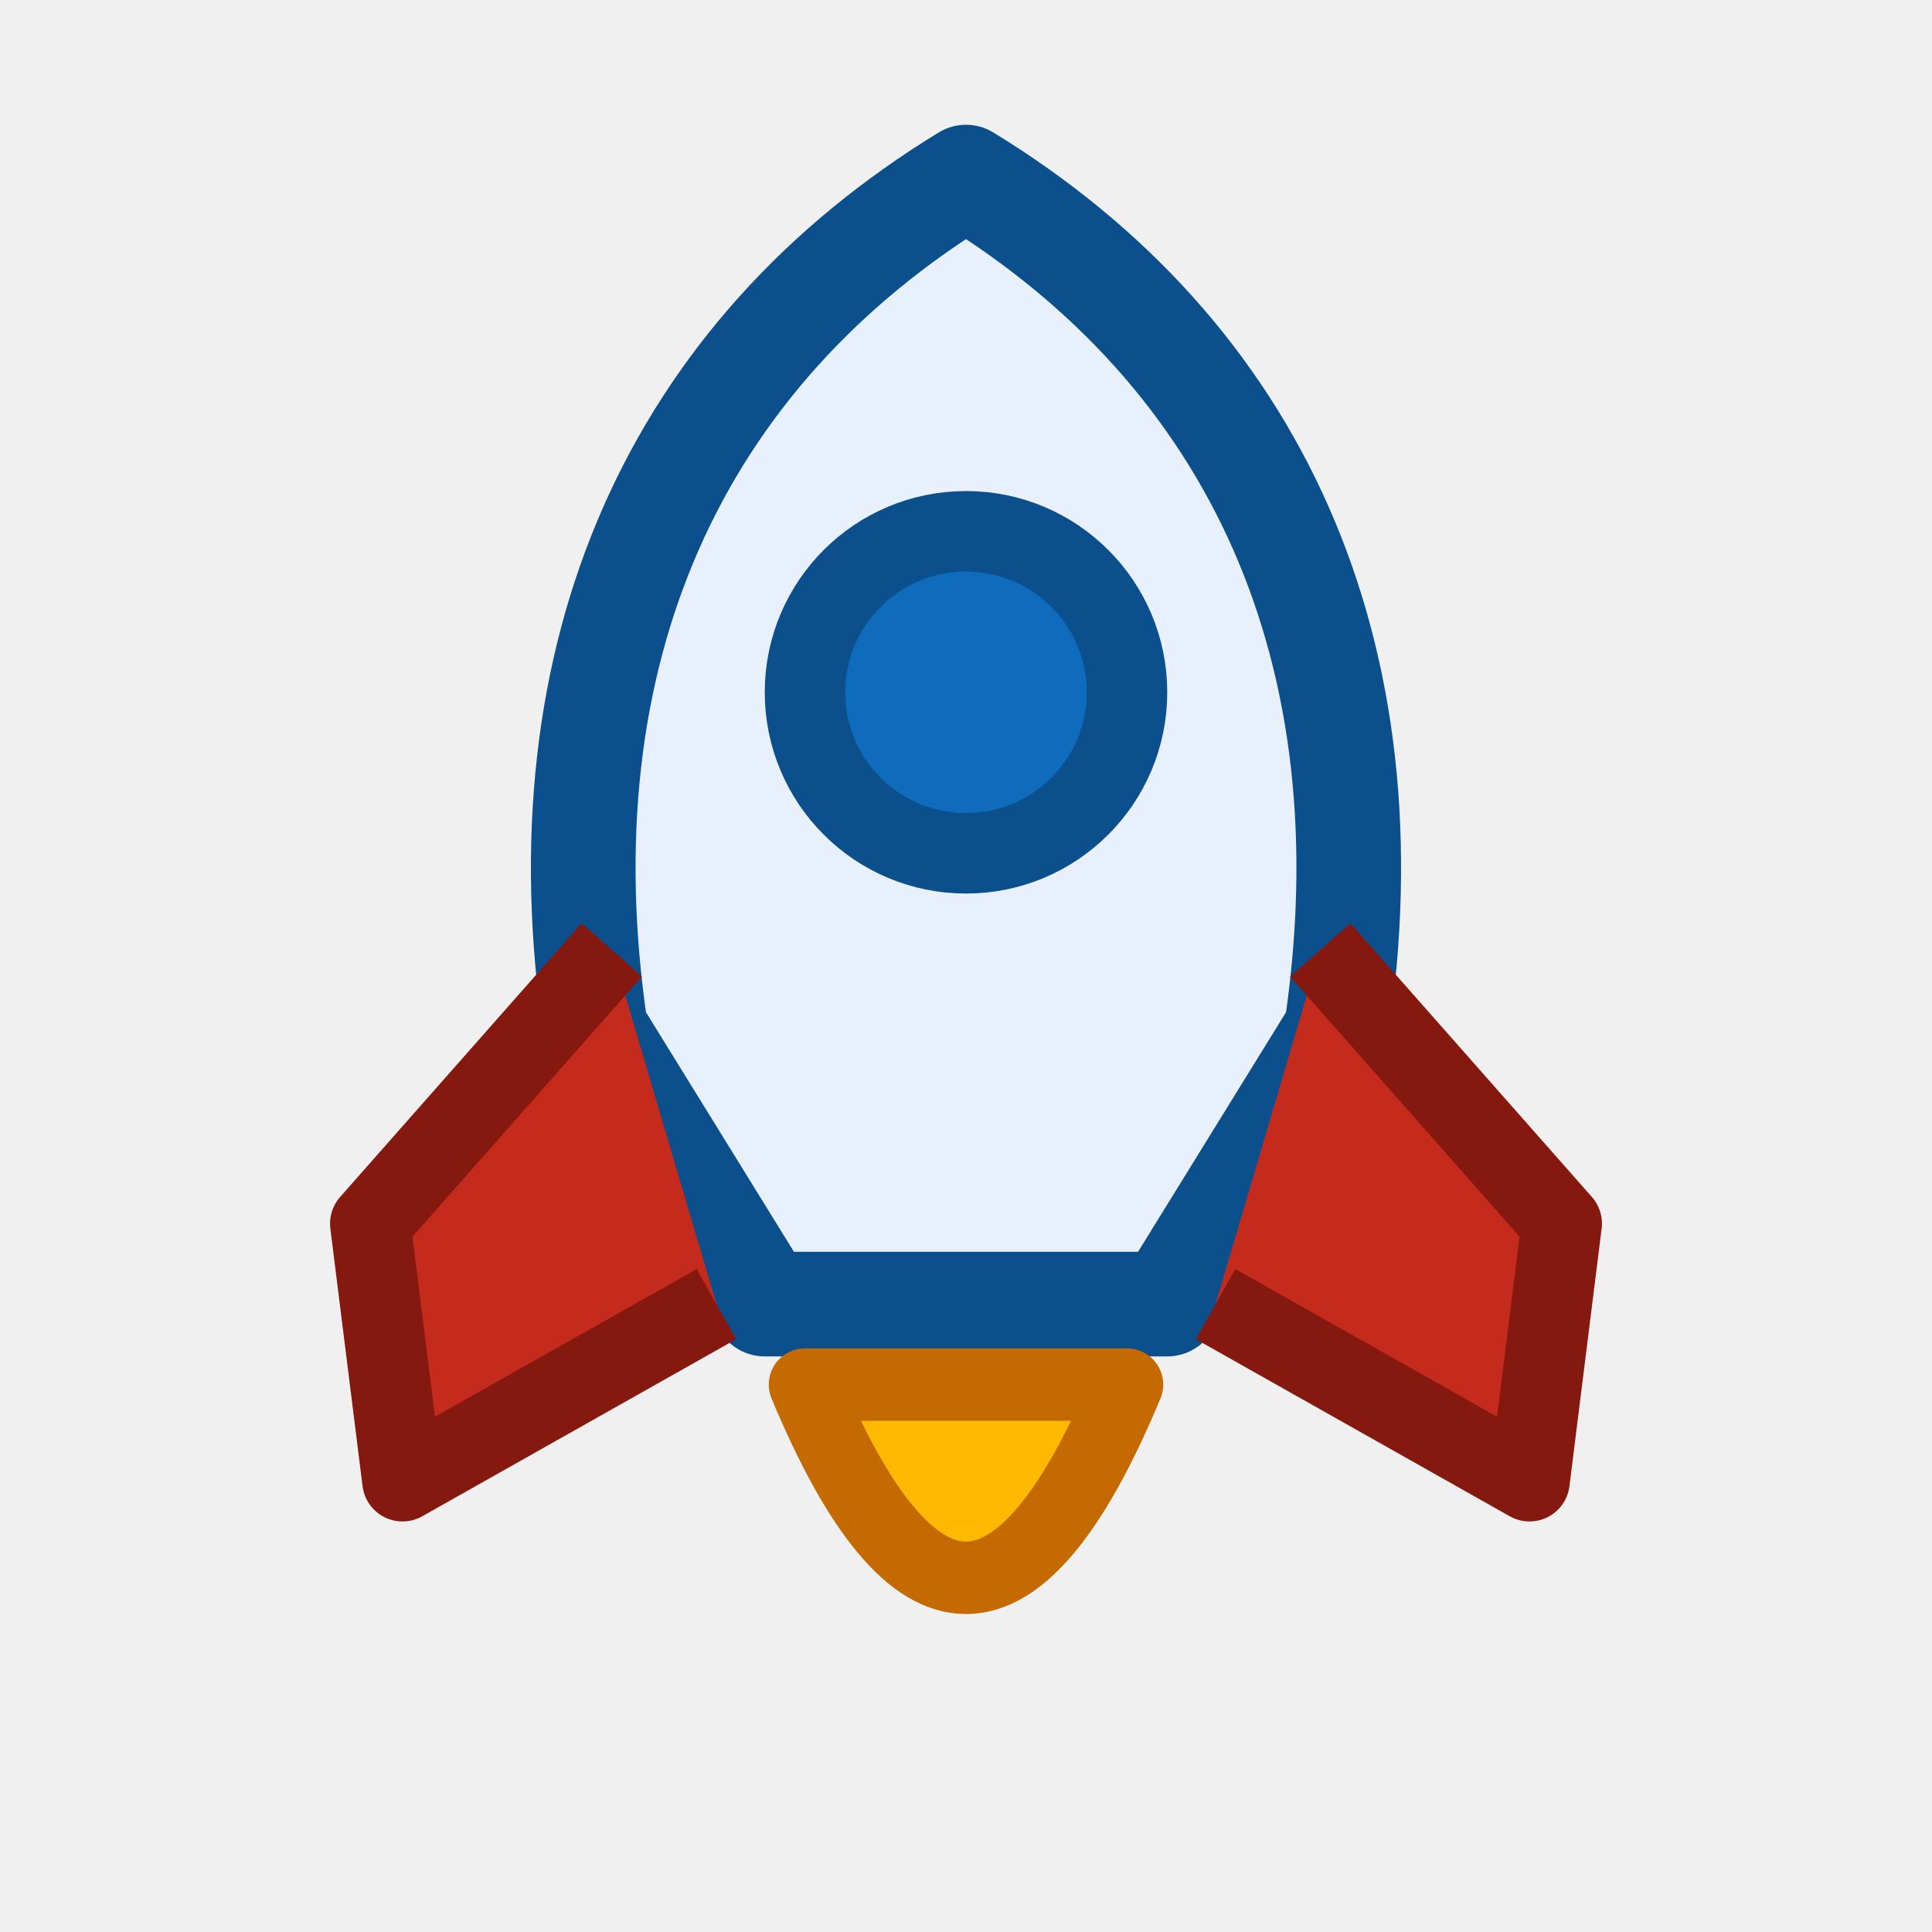
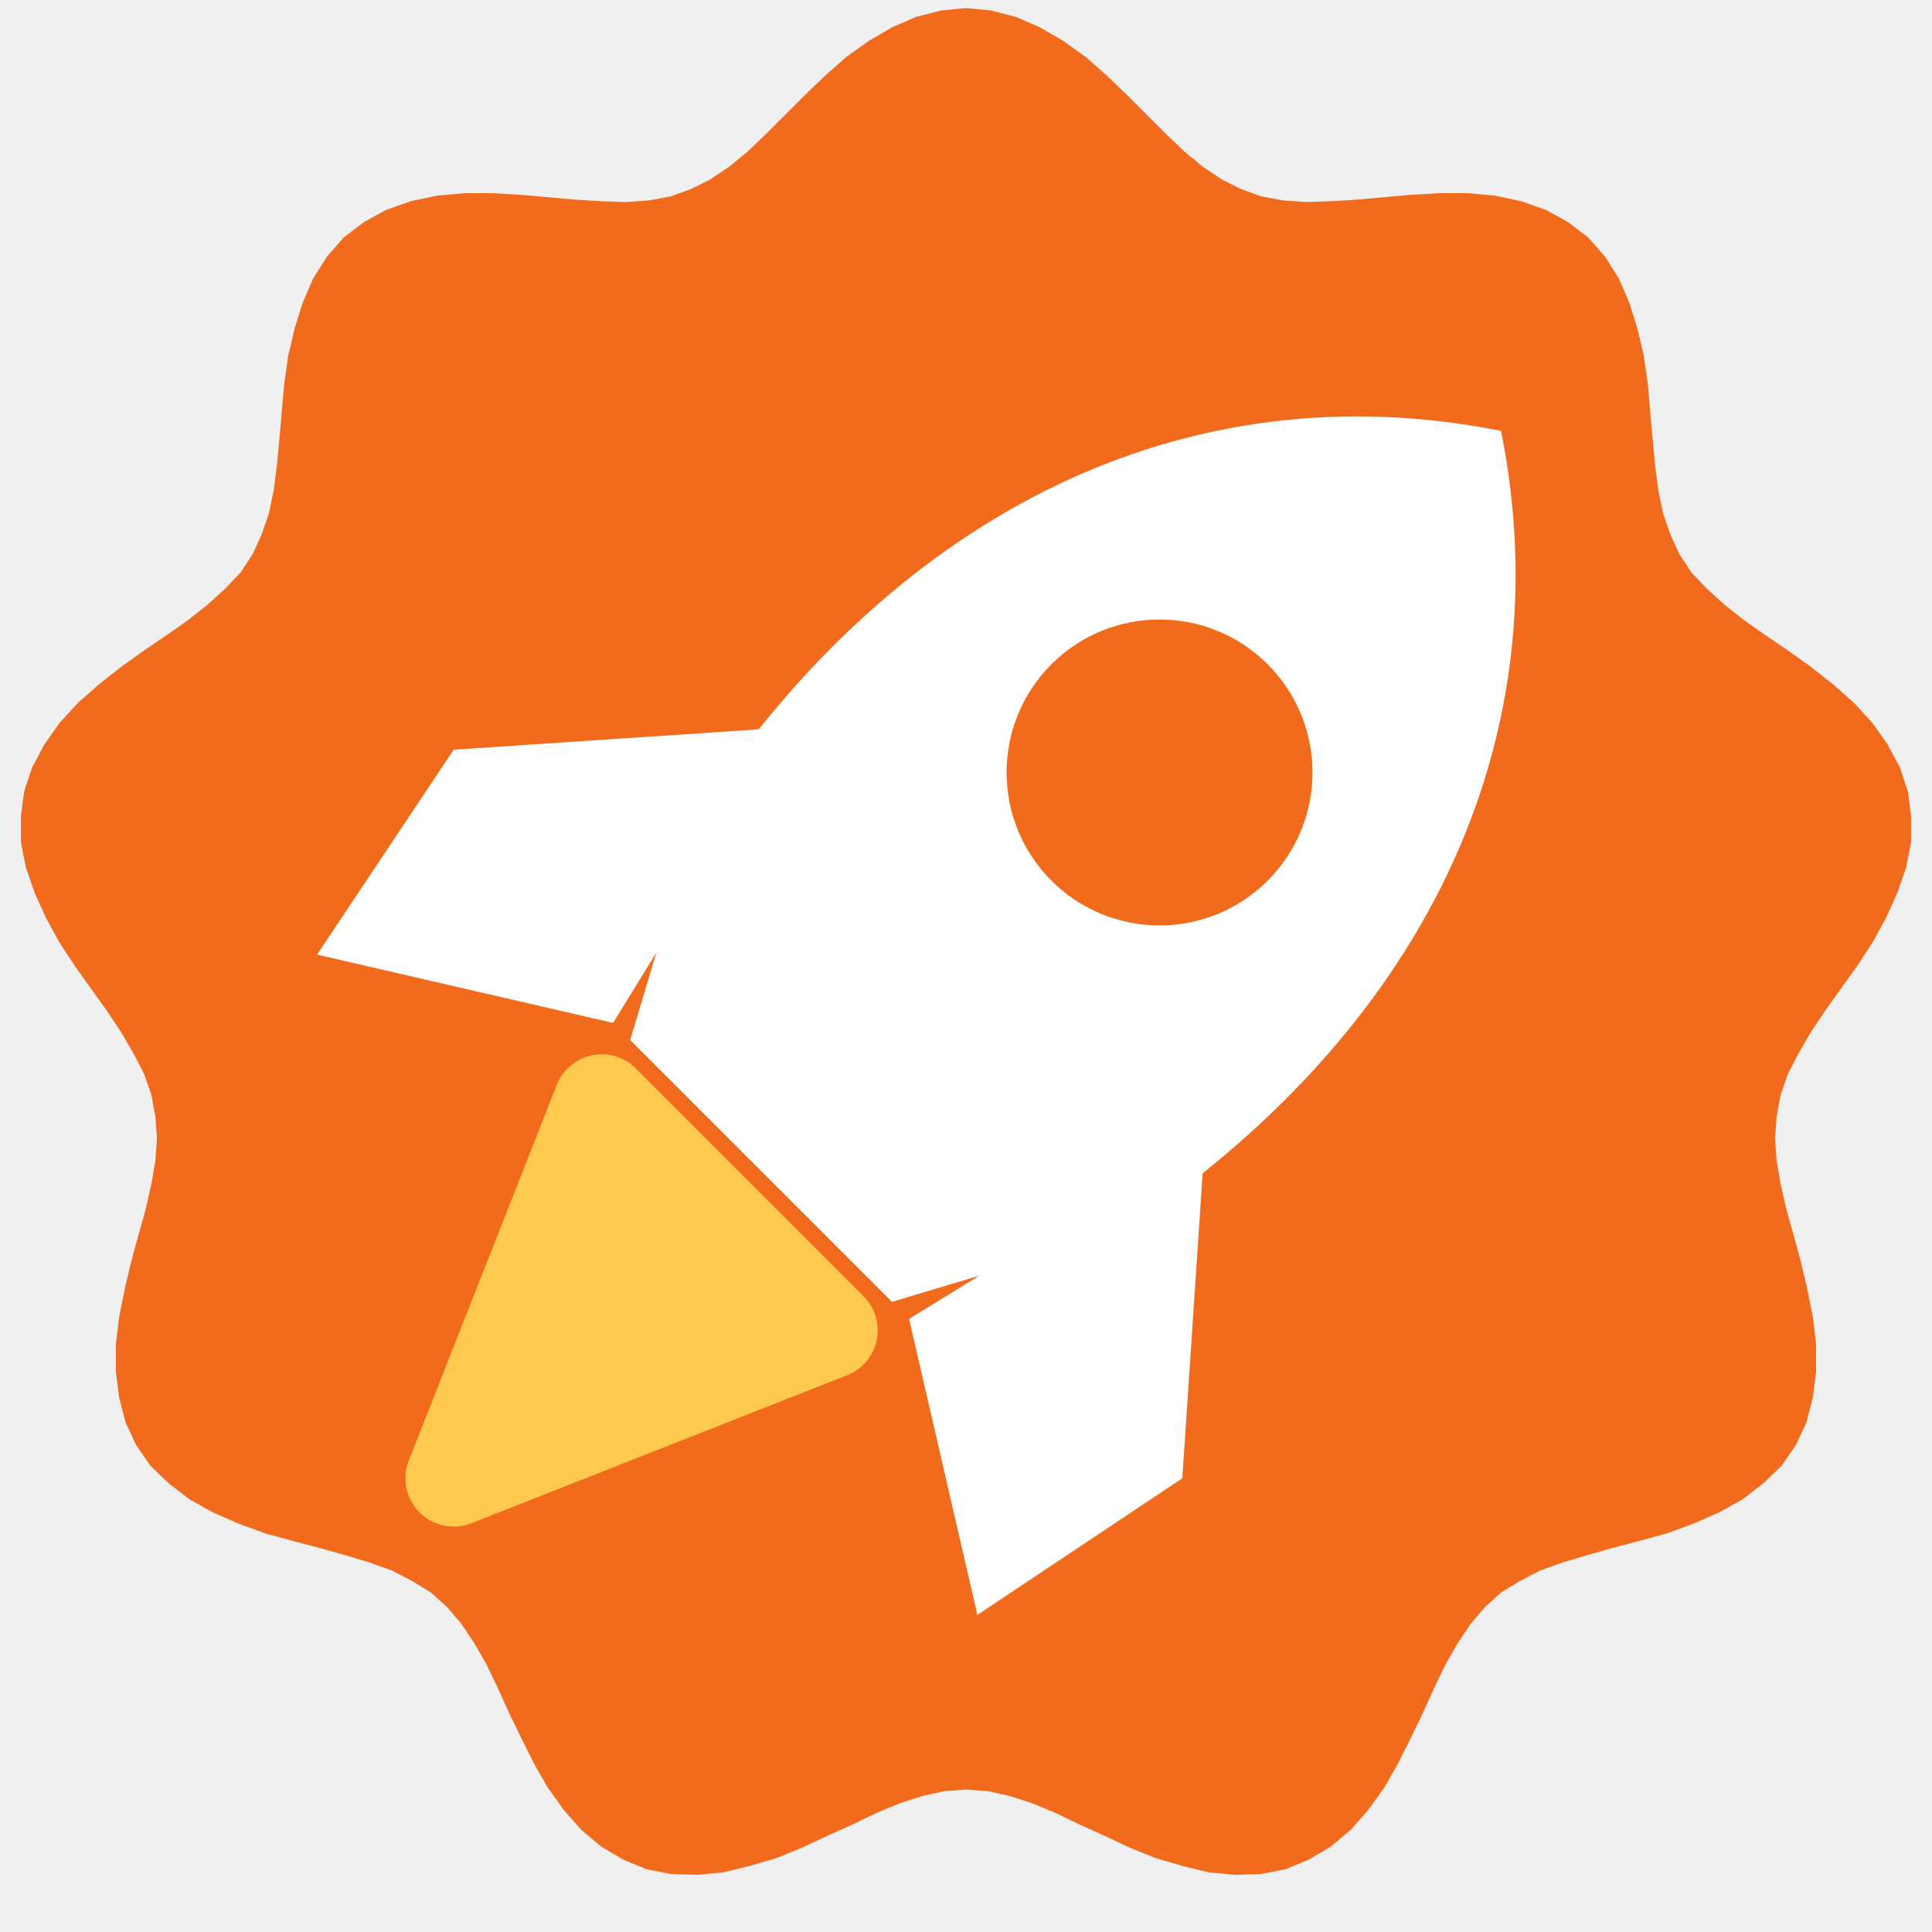
<svg xmlns="http://www.w3.org/2000/svg" viewBox="0 0 24 24" width="24" height="24">
-   <path d="M12 2.2c3.6 2.2 5.3 5.9 4.6 10.6l-2.1 3.4H9.5l-2.1-3.4C6.7 8.1 8.4 4.4 12 2.2z" fill="#E8F1FB" stroke="#0B4F8C" stroke-width="1.3" stroke-linejoin="round" />
-   <circle cx="12" cy="8.6" r="2" fill="#0F6CBD" stroke="#0B4F8C" stroke-width="1" />
-   <path d="M7.6 11.8l-3 3.4.4 3.2 3.9-2.2M16.4 11.8l3 3.4-.4 3.2-3.9-2.2" fill="#C42B1C" stroke="#86190F" stroke-width="1" stroke-linejoin="round" />
-   <path d="M10 17.2q2 4.8 4 0z" fill="#FFB900" stroke="#C56A00" stroke-width="0.9" stroke-linejoin="round" />
+   <path d="M23.07 12.00 L22.87 12.28 L22.67 12.56 L22.49 12.83 L22.34 13.09 L22.21 13.34 L22.12 13.60 L22.07 13.87 L22.05 14.14 L22.07 14.42 L22.12 14.71 L22.19 15.02 L22.28 15.34 L22.37 15.67 L22.45 16.01 L22.52 16.36 L22.56 16.70 L22.56 17.04 L22.52 17.36 L22.44 17.67 L22.31 17.95 L22.13 18.21 L21.90 18.43 L21.64 18.63 L21.35 18.79 L21.03 18.93 L20.70 19.05 L20.37 19.14 L20.03 19.23 L19.71 19.32 L19.41 19.41 L19.13 19.51 L18.88 19.64 L18.65 19.78 L18.45 19.96 L18.27 20.17 L18.11 20.41 L17.96 20.67 L17.82 20.96 L17.68 21.27 L17.53 21.58 L17.37 21.90 L17.20 22.20 L17.00 22.48 L16.78 22.73 L16.53 22.94 L16.26 23.10 L15.97 23.22 L15.66 23.28 L15.34 23.29 L15.02 23.26 L14.69 23.18 L14.35 23.08 L14.03 22.95 L13.71 22.80 L13.40 22.66 L13.11 22.52 L12.82 22.40 L12.54 22.31 L12.27 22.25 L12.00 22.23 L11.73 22.25 L11.46 22.31 L11.18 22.40 L10.89 22.52 L10.60 22.66 L10.29 22.80 L9.97 22.95 L9.65 23.08 L9.31 23.18 L8.98 23.26 L8.66 23.29 L8.34 23.28 L8.03 23.22 L7.74 23.10 L7.47 22.94 L7.22 22.73 L7.00 22.48 L6.80 22.20 L6.63 21.90 L6.47 21.58 L6.32 21.27 L6.18 20.96 L6.04 20.67 L5.89 20.41 L5.73 20.17 L5.55 19.96 L5.35 19.78 L5.12 19.64 L4.87 19.51 L4.59 19.41 L4.29 19.32 L3.97 19.23 L3.63 19.14 L3.30 19.05 L2.97 18.93 L2.65 18.79 L2.36 18.63 L2.10 18.43 L1.87 18.21 L1.69 17.95 L1.56 17.67 L1.48 17.36 L1.44 17.04 L1.44 16.70 L1.48 16.36 L1.55 16.01 L1.63 15.67 L1.72 15.34 L1.81 15.02 L1.88 14.71 L1.93 14.42 L1.95 14.14 L1.93 13.87 L1.88 13.60 L1.79 13.34 L1.66 13.09 L1.51 12.83 L1.33 12.56 L1.13 12.28 L0.93 12.00 L0.74 11.71 L0.57 11.40 L0.43 11.09 L0.32 10.77 L0.26 10.46 L0.26 10.14 L0.30 9.83 L0.40 9.53 L0.55 9.25 L0.74 8.98 L0.97 8.73 L1.23 8.50 L1.51 8.28 L1.79 8.08 L2.07 7.89 L2.34 7.70 L2.58 7.51 L2.80 7.31 L2.99 7.11 L3.14 6.88 L3.25 6.64 L3.34 6.38 L3.40 6.09 L3.44 5.78 L3.47 5.46 L3.50 5.12 L3.53 4.77 L3.58 4.42 L3.66 4.08 L3.76 3.76 L3.89 3.46 L4.06 3.19 L4.27 2.95 L4.52 2.76 L4.79 2.61 L5.10 2.50 L5.43 2.43 L5.77 2.40 L6.12 2.40 L6.47 2.42 L6.81 2.45 L7.15 2.48 L7.47 2.50 L7.77 2.51 L8.06 2.49 L8.33 2.44 L8.58 2.35 L8.82 2.23 L9.06 2.07 L9.29 1.88 L9.52 1.66 L9.75 1.43 L10.00 1.18 L10.25 0.94 L10.51 0.71 L10.79 0.51 L11.08 0.34 L11.38 0.21 L11.69 0.13 L12.00 0.10 L12.31 0.13 L12.62 0.21 L12.92 0.34 L13.21 0.51 L13.49 0.71 L13.75 0.94 L14.00 1.18 L14.25 1.43 L14.48 1.66 L14.71 1.88 L14.94 2.07 L15.18 2.23 L15.42 2.35 L15.67 2.44 L15.94 2.49 L16.23 2.51 L16.53 2.50 L16.85 2.48 L17.19 2.45 L17.53 2.42 L17.88 2.40 L18.23 2.40 L18.57 2.43 L18.90 2.50 L19.21 2.61 L19.48 2.76 L19.73 2.95 L19.94 3.19 L20.11 3.46 L20.24 3.76 L20.34 4.08 L20.42 4.42 L20.47 4.77 L20.50 5.12 L20.53 5.46 L20.56 5.78 L20.60 6.09 L20.66 6.38 L20.75 6.64 L20.86 6.88 L21.01 7.11 L21.20 7.31 L21.42 7.51 L21.66 7.70 L21.93 7.89 L22.21 8.08 L22.49 8.28 L22.77 8.50 L23.03 8.73 L23.26 8.98 L23.45 9.25 L23.60 9.53 L23.70 9.83 L23.74 10.14 L23.74 10.46 L23.68 10.77 L23.57 11.09 L23.43 11.40 L23.26 11.71 Z" fill="#F26B1D" />
+   <g transform="rotate(45 12 12)">
+     <path d="M12 2.6c3.3 2.2 4.6 6 3.7 10.4l-1.4 2.6H9.7l-1.4-2.6C7.4 8.6 8.7 4.8 12 2.6z" fill="#FFFFFF" />
+     <circle cx="12" cy="8.6" r="1.9" fill="#F26B1D" />
+     <path d="M8.4 11.4 5.6 14.6l.6 3 3.2-2zM15.6 11.4l2.8 3.2-.6 3-3.2-2z" fill="#FFFFFF" />
+     <path d="M10 16.4h4L12 21z" fill="#FFC94D" stroke="#FFC94D" stroke-width="1.2" stroke-linejoin="round" />
+   </g>
</svg>
